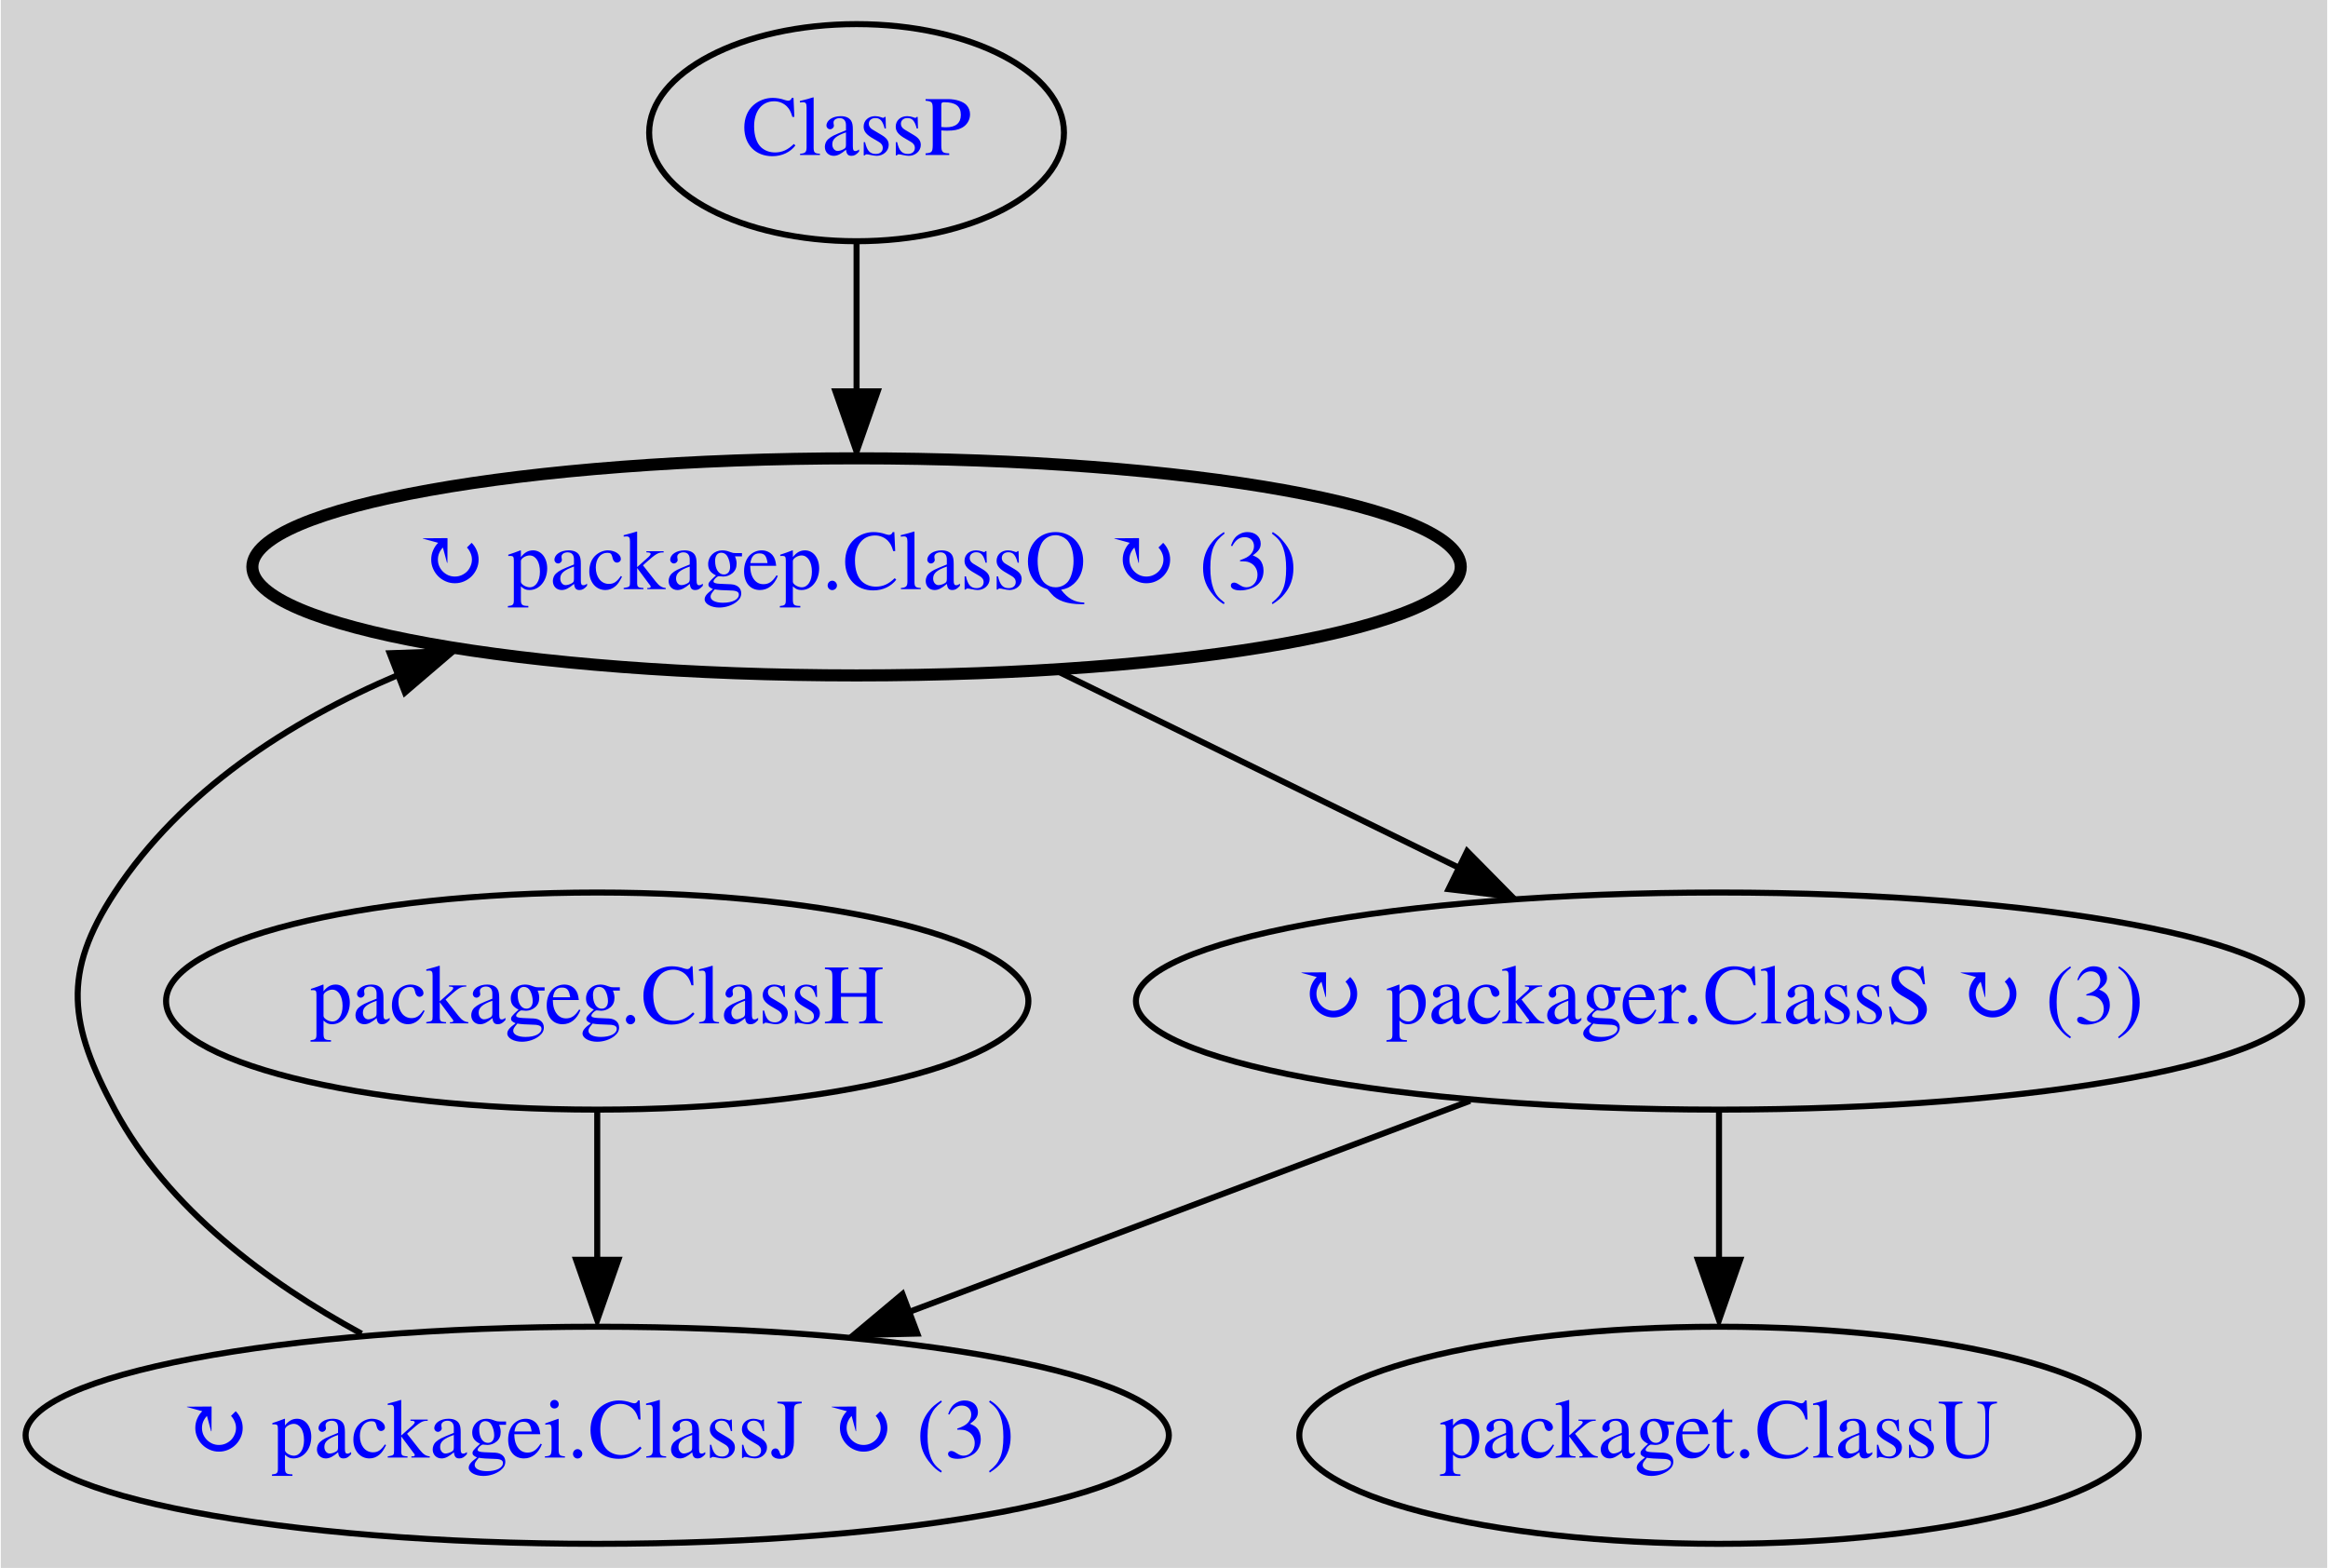
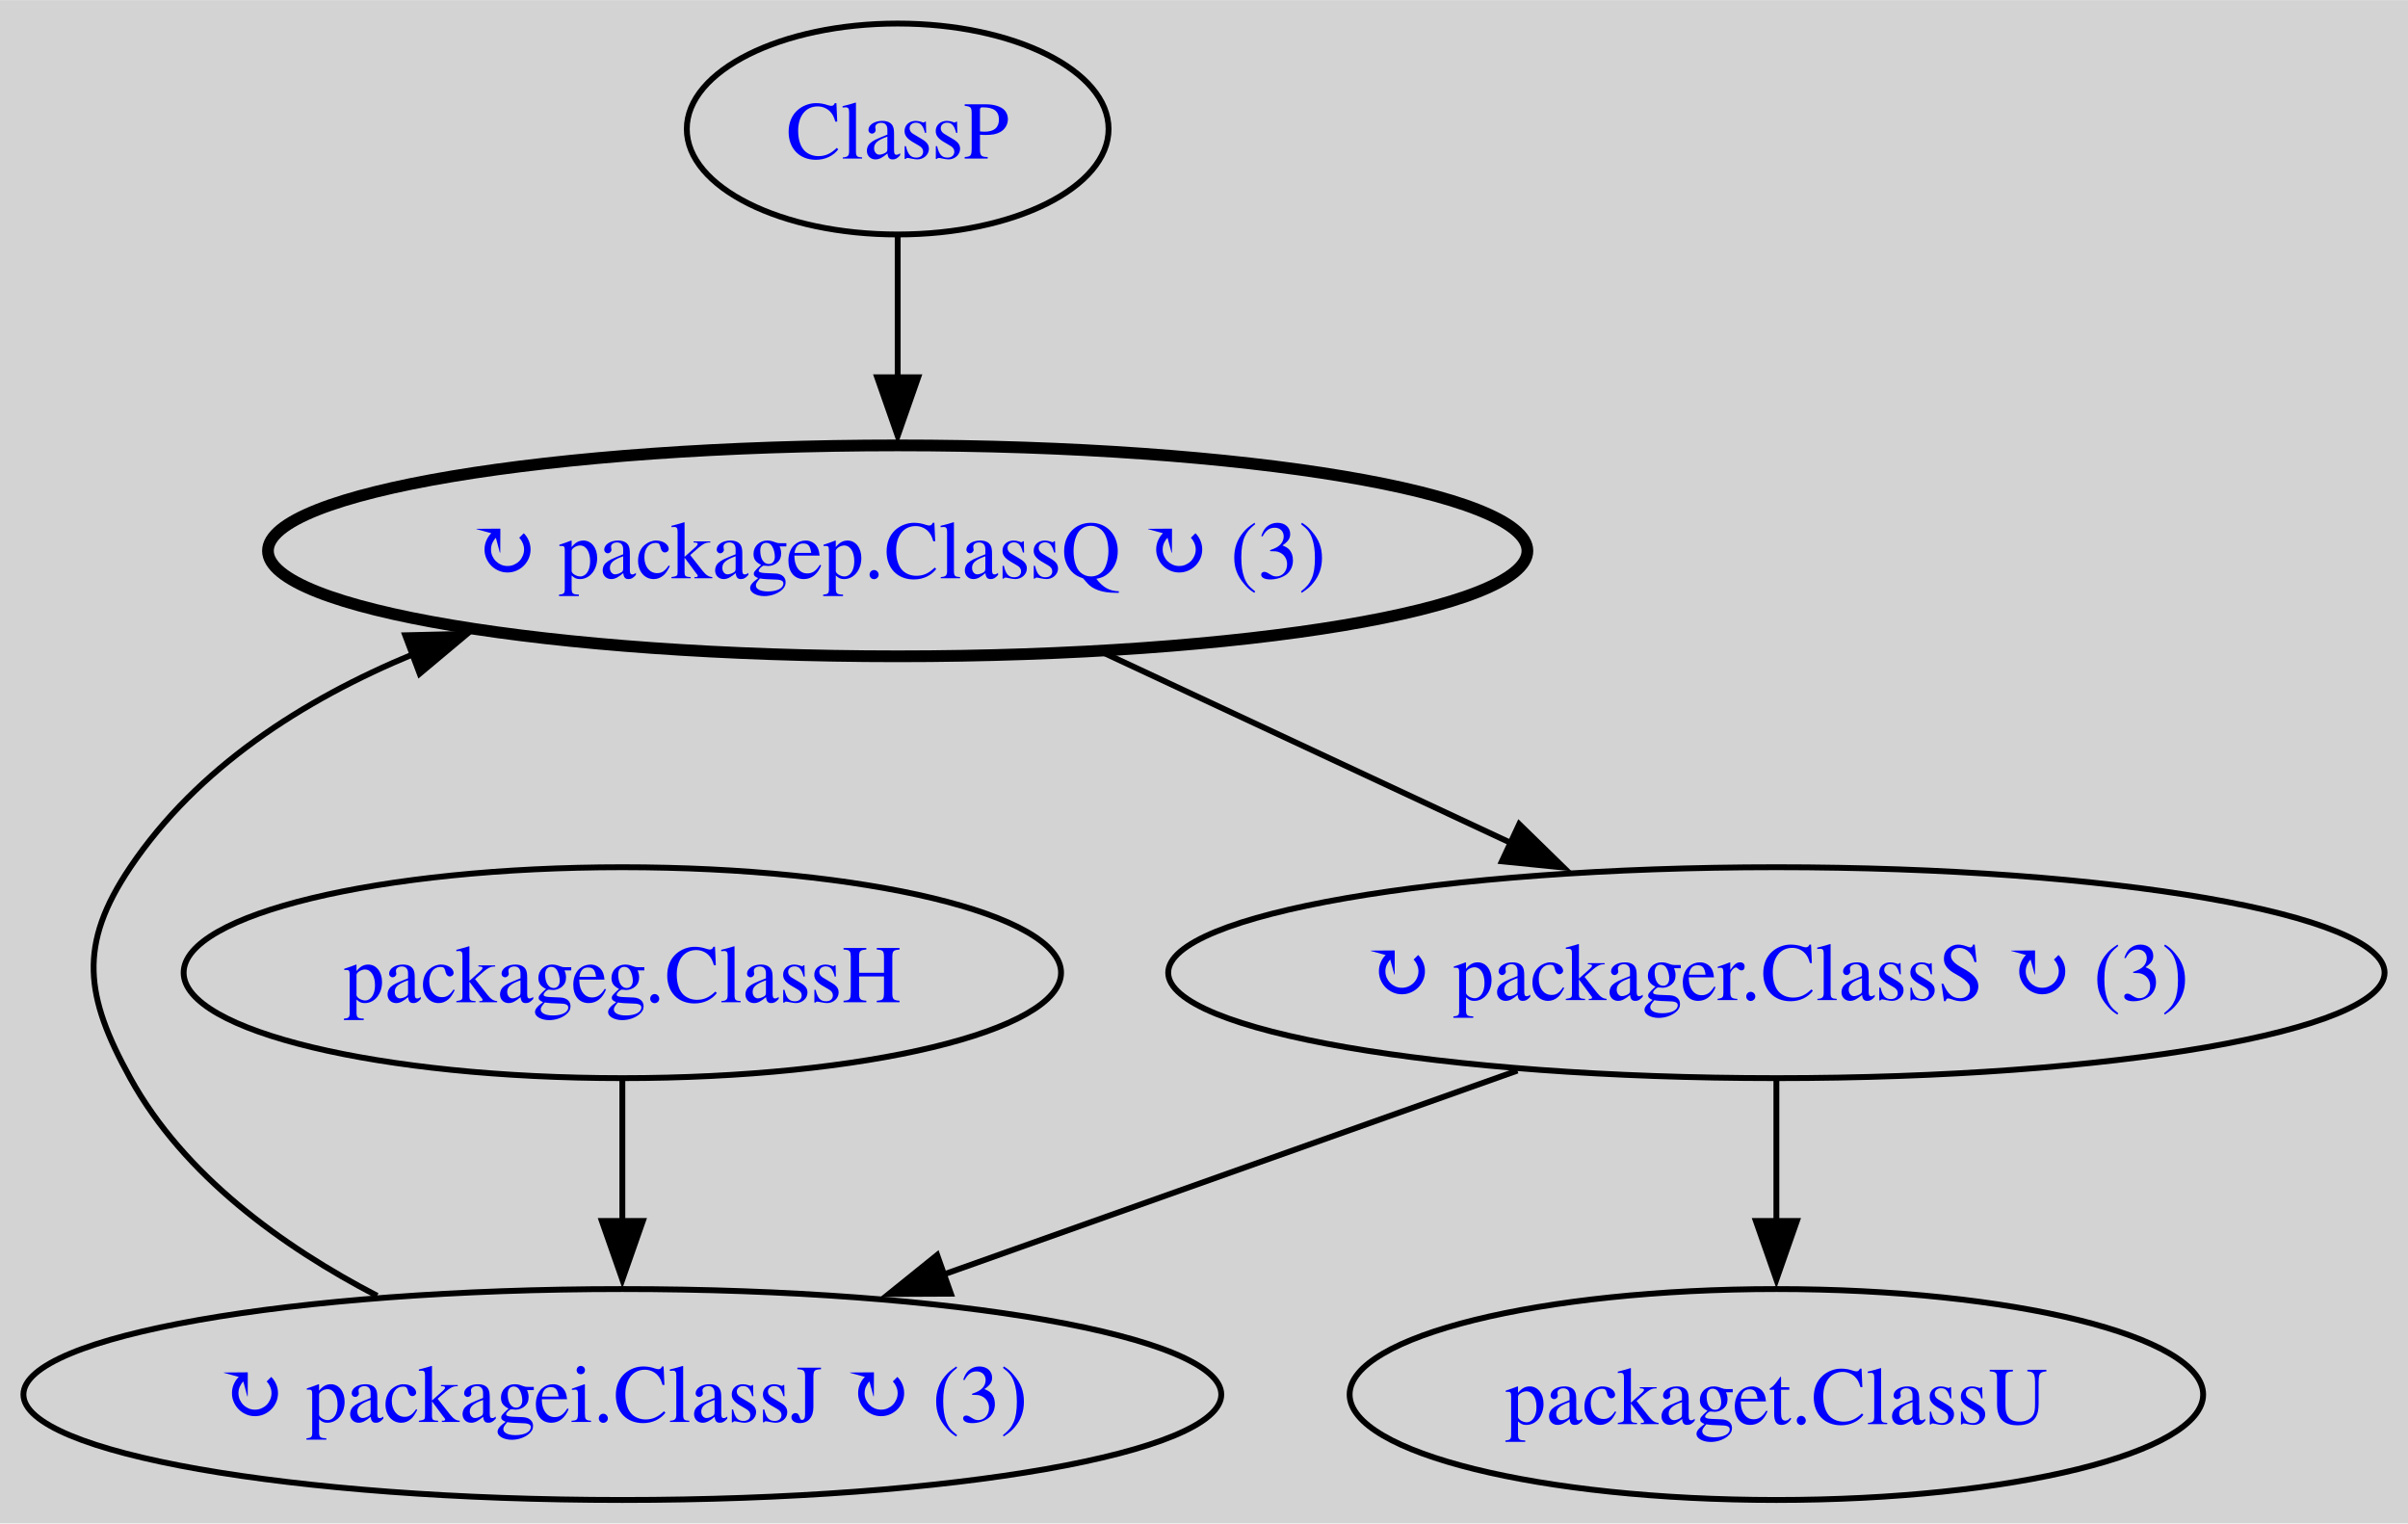
- <svg xmlns="http://www.w3.org/2000/svg" xmlns:xlink="http://www.w3.org/1999/xlink" width="386pt" height="260pt" viewBox="0.00 0.00 385.73 260.00">
+ <svg xmlns="http://www.w3.org/2000/svg" xmlns:xlink="http://www.w3.org/1999/xlink" width="411pt" height="260pt" viewBox="0.00 0.00 411.06 260.00">
  <g id="graph0" class="graph" transform="scale(1 1) rotate(0) translate(4 256)">
-     <polygon fill="lightgray" stroke="none" points="-4,4 -4,-256 381.73,-256 381.73,4 -4,4" />
+     <polygon fill="lightgray" stroke="none" points="-4,4 -4,-256 407.06,-256 407.06,4 -4,4" />
    <g id="node1" class="node">
      <g id="a_node1">
        <a xlink:href="local-ClassP.html" xlink:title="ClassP">
-           <ellipse fill="none" stroke="black" cx="137.89" cy="-234" rx="34.39" ry="18" />
-           <text text-anchor="middle" x="137.89" y="-230.3" font-family="Times,serif" font-size="14.00" fill="blue">ClassP</text>
+           <ellipse fill="none" stroke="black" cx="149.24" cy="-234" rx="36" ry="18" />
+           <text text-anchor="middle" x="149.24" y="-228.95" font-family="Times,serif" font-size="14.00" fill="blue">ClassP</text>
        </a>
      </g>
    </g>
    <g id="node4" class="node">
      <g id="a_node4">
        <a xlink:href="local-packagep-ClassQ.html" xlink:title="↻ packagep.ClassQ ↻ (3)">
-           <ellipse fill="none" stroke="black" stroke-width="2" cx="137.89" cy="-162" rx="100.18" ry="18" />
-           <text text-anchor="middle" x="137.89" y="-158.3" font-family="Times,serif" font-size="14.00" fill="blue">↻ packagep.ClassQ ↻ (3)</text>
+           <ellipse fill="none" stroke="black" stroke-width="2" cx="149.24" cy="-162" rx="107.5" ry="18" />
+           <text text-anchor="middle" x="149.24" y="-157.32" font-family="Times,serif" font-size="14.00" fill="blue">↻ packagep.ClassQ ↻ (3)</text>
        </a>
      </g>
    </g>
    <g id="edge1" class="edge">
-       <path fill="none" stroke="black" d="M137.89,-215.7C137.89,-208.24 137.89,-199.32 137.89,-190.97" />
-       <polygon fill="black" stroke="black" points="141.39,-191.1 137.89,-181.1 134.39,-191.1 141.39,-191.1" />
+       <path fill="none" stroke="black" d="M149.24,-215.7C149.24,-208.41 149.24,-199.73 149.24,-191.54" />
+       <polygon fill="black" stroke="black" points="152.74,-191.62 149.24,-181.62 145.74,-191.62 152.74,-191.62" />
    </g>
    <g id="node2" class="node">
      <g id="a_node2">
        <a xlink:href="local-packageg-ClassH.html" xlink:title="packageg.ClassH">
-           <ellipse fill="none" stroke="black" cx="94.89" cy="-90" rx="71.49" ry="18" />
-           <text text-anchor="middle" x="94.89" y="-86.3" font-family="Times,serif" font-size="14.00" fill="blue">packageg.ClassH</text>
+           <ellipse fill="none" stroke="black" cx="102.24" cy="-90" rx="74.89" ry="18" />
+           <text text-anchor="middle" x="102.24" y="-84.95" font-family="Times,serif" font-size="14.00" fill="blue">packageg.ClassH</text>
        </a>
      </g>
    </g>
    <g id="node3" class="node">
      <g id="a_node3">
        <a xlink:href="local-packagei-ClassJ.html" xlink:title="↻ packagei.ClassJ ↻ (3)">
-           <ellipse fill="none" stroke="black" cx="94.89" cy="-18" rx="94.78" ry="18" />
-           <text text-anchor="middle" x="94.89" y="-14.3" font-family="Times,serif" font-size="14.00" fill="blue">↻ packagei.ClassJ ↻ (3)</text>
+           <ellipse fill="none" stroke="black" cx="102.24" cy="-18" rx="102.24" ry="18" />
+           <text text-anchor="middle" x="102.24" y="-13.32" font-family="Times,serif" font-size="14.00" fill="blue">↻ packagei.ClassJ ↻ (3)</text>
        </a>
      </g>
    </g>
    <g id="edge2" class="edge">
-       <path fill="none" stroke="black" d="M94.89,-71.7C94.89,-64.24 94.89,-55.32 94.89,-46.97" />
-       <polygon fill="black" stroke="black" points="98.39,-47.1 94.89,-37.1 91.39,-47.1 98.39,-47.1" />
+       <path fill="none" stroke="black" d="M102.24,-71.7C102.24,-64.41 102.24,-55.73 102.24,-47.54" />
+       <polygon fill="black" stroke="black" points="105.74,-47.62 102.24,-37.62 98.74,-47.62 105.74,-47.62" />
    </g>
    <g id="edge3" class="edge">
-       <path fill="none" stroke="black" d="M55.81,-34.84C40.14,-43.36 23.72,-55.56 14.89,-72 7.32,-86.1 6.1,-94.63 14.89,-108 25.94,-124.79 43.56,-136.29 62.05,-144.15" />
-       <polygon fill="black" stroke="black" points="60.48,-147.68 71.06,-148.05 63.01,-141.16 60.48,-147.68" />
+       <path fill="none" stroke="black" d="M60.38,-34.85C44.2,-43.27 27.4,-55.39 18.24,-72 10.51,-86.01 9.3,-94.73 18.24,-108 29.7,-124.99 47.62,-136.54 66.58,-144.38" />
+       <polygon fill="black" stroke="black" points="65.17,-147.59 75.76,-147.84 67.64,-141.04 65.17,-147.59" />
    </g>
    <g id="node5" class="node">
      <g id="a_node5">
        <a xlink:href="local-packager-ClassS.html" xlink:title="↻ packager.ClassS ↻ (3)">
-           <ellipse fill="none" stroke="black" cx="280.89" cy="-90" rx="96.68" ry="18" />
-           <text text-anchor="middle" x="280.89" y="-86.3" font-family="Times,serif" font-size="14.00" fill="blue">↻ packager.ClassS ↻ (3)</text>
+           <ellipse fill="none" stroke="black" cx="299.24" cy="-90" rx="103.82" ry="18" />
+           <text text-anchor="middle" x="299.24" y="-85.33" font-family="Times,serif" font-size="14.00" fill="blue">↻ packager.ClassS ↻ (3)</text>
        </a>
      </g>
    </g>
    <g id="edge4" class="edge">
-       <path fill="none" stroke="black" d="M171.42,-144.59C191.23,-134.89 216.52,-122.51 237.8,-112.09" />
-       <polygon fill="black" stroke="black" points="239.13,-114.85 246.57,-107.31 236.05,-108.56 239.13,-114.85" />
+       <path fill="none" stroke="black" d="M184.41,-144.59C205.19,-134.89 231.72,-122.51 254.04,-112.09" />
+       <polygon fill="black" stroke="black" points="255.34,-115.35 262.92,-107.95 252.38,-109.01 255.34,-115.35" />
    </g>
    <g id="edge5" class="edge">
-       <path fill="none" stroke="black" d="M239.61,-73.46C212.14,-63.12 175.83,-49.46 146.45,-38.4" />
-       <polygon fill="black" stroke="black" points="147.97,-34.86 137.38,-34.61 145.5,-41.41 147.97,-34.86" />
+       <path fill="none" stroke="black" d="M255.03,-73.29C226.01,-62.98 187.84,-49.42 156.91,-38.43" />
+       <polygon fill="black" stroke="black" points="158.32,-35.21 147.73,-35.16 155.98,-41.81 158.32,-35.21" />
    </g>
    <g id="node6" class="node">
      <g id="a_node6">
        <a xlink:href="local-packaget-ClassU.html" xlink:title="packaget.ClassU">
-           <ellipse fill="none" stroke="black" cx="280.89" cy="-18" rx="69.59" ry="18" />
-           <text text-anchor="middle" x="280.89" y="-14.3" font-family="Times,serif" font-size="14.00" fill="blue">packaget.ClassU</text>
+           <ellipse fill="none" stroke="black" cx="299.24" cy="-18" rx="72.85" ry="18" />
+           <text text-anchor="middle" x="299.24" y="-12.95" font-family="Times,serif" font-size="14.00" fill="blue">packaget.ClassU</text>
        </a>
      </g>
    </g>
    <g id="edge6" class="edge">
-       <path fill="none" stroke="black" d="M280.89,-71.7C280.89,-64.24 280.89,-55.32 280.89,-46.97" />
-       <polygon fill="black" stroke="black" points="284.39,-47.1 280.89,-37.1 277.39,-47.1 284.39,-47.1" />
+       <path fill="none" stroke="black" d="M299.24,-71.7C299.24,-64.41 299.24,-55.73 299.24,-47.54" />
+       <polygon fill="black" stroke="black" points="302.74,-47.62 299.24,-37.62 295.74,-47.62 302.74,-47.62" />
    </g>
  </g>
</svg>
